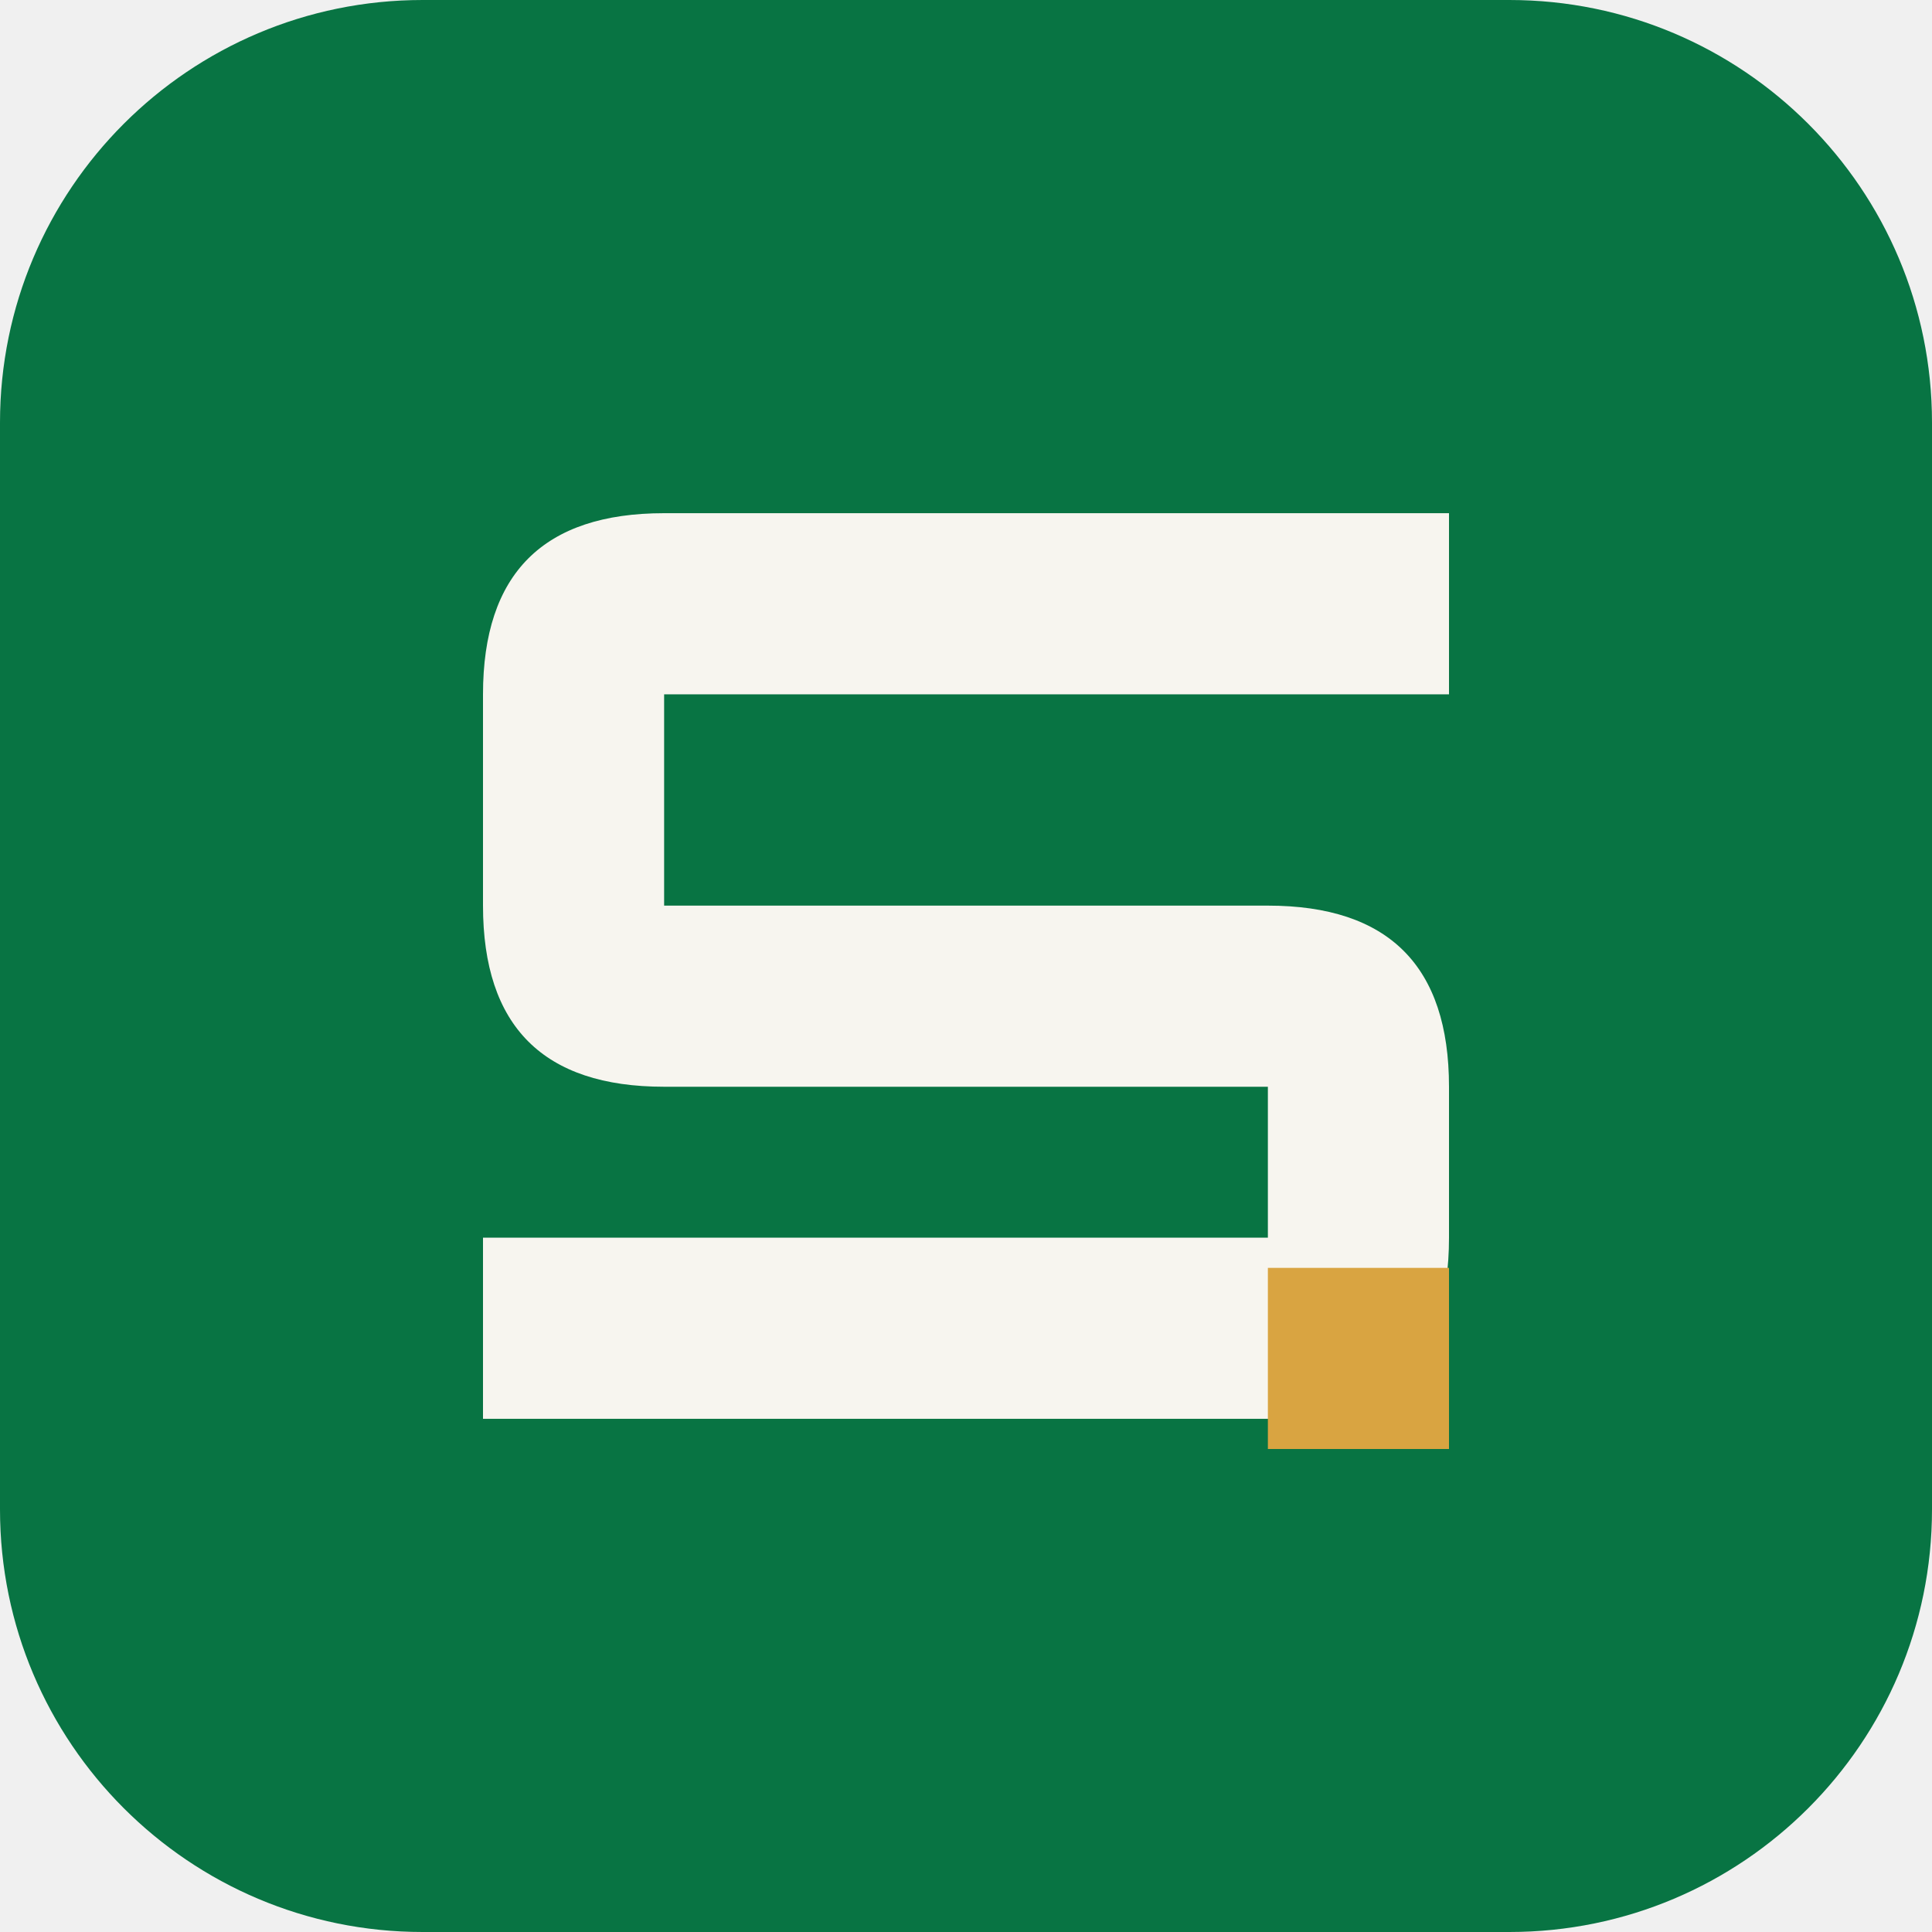
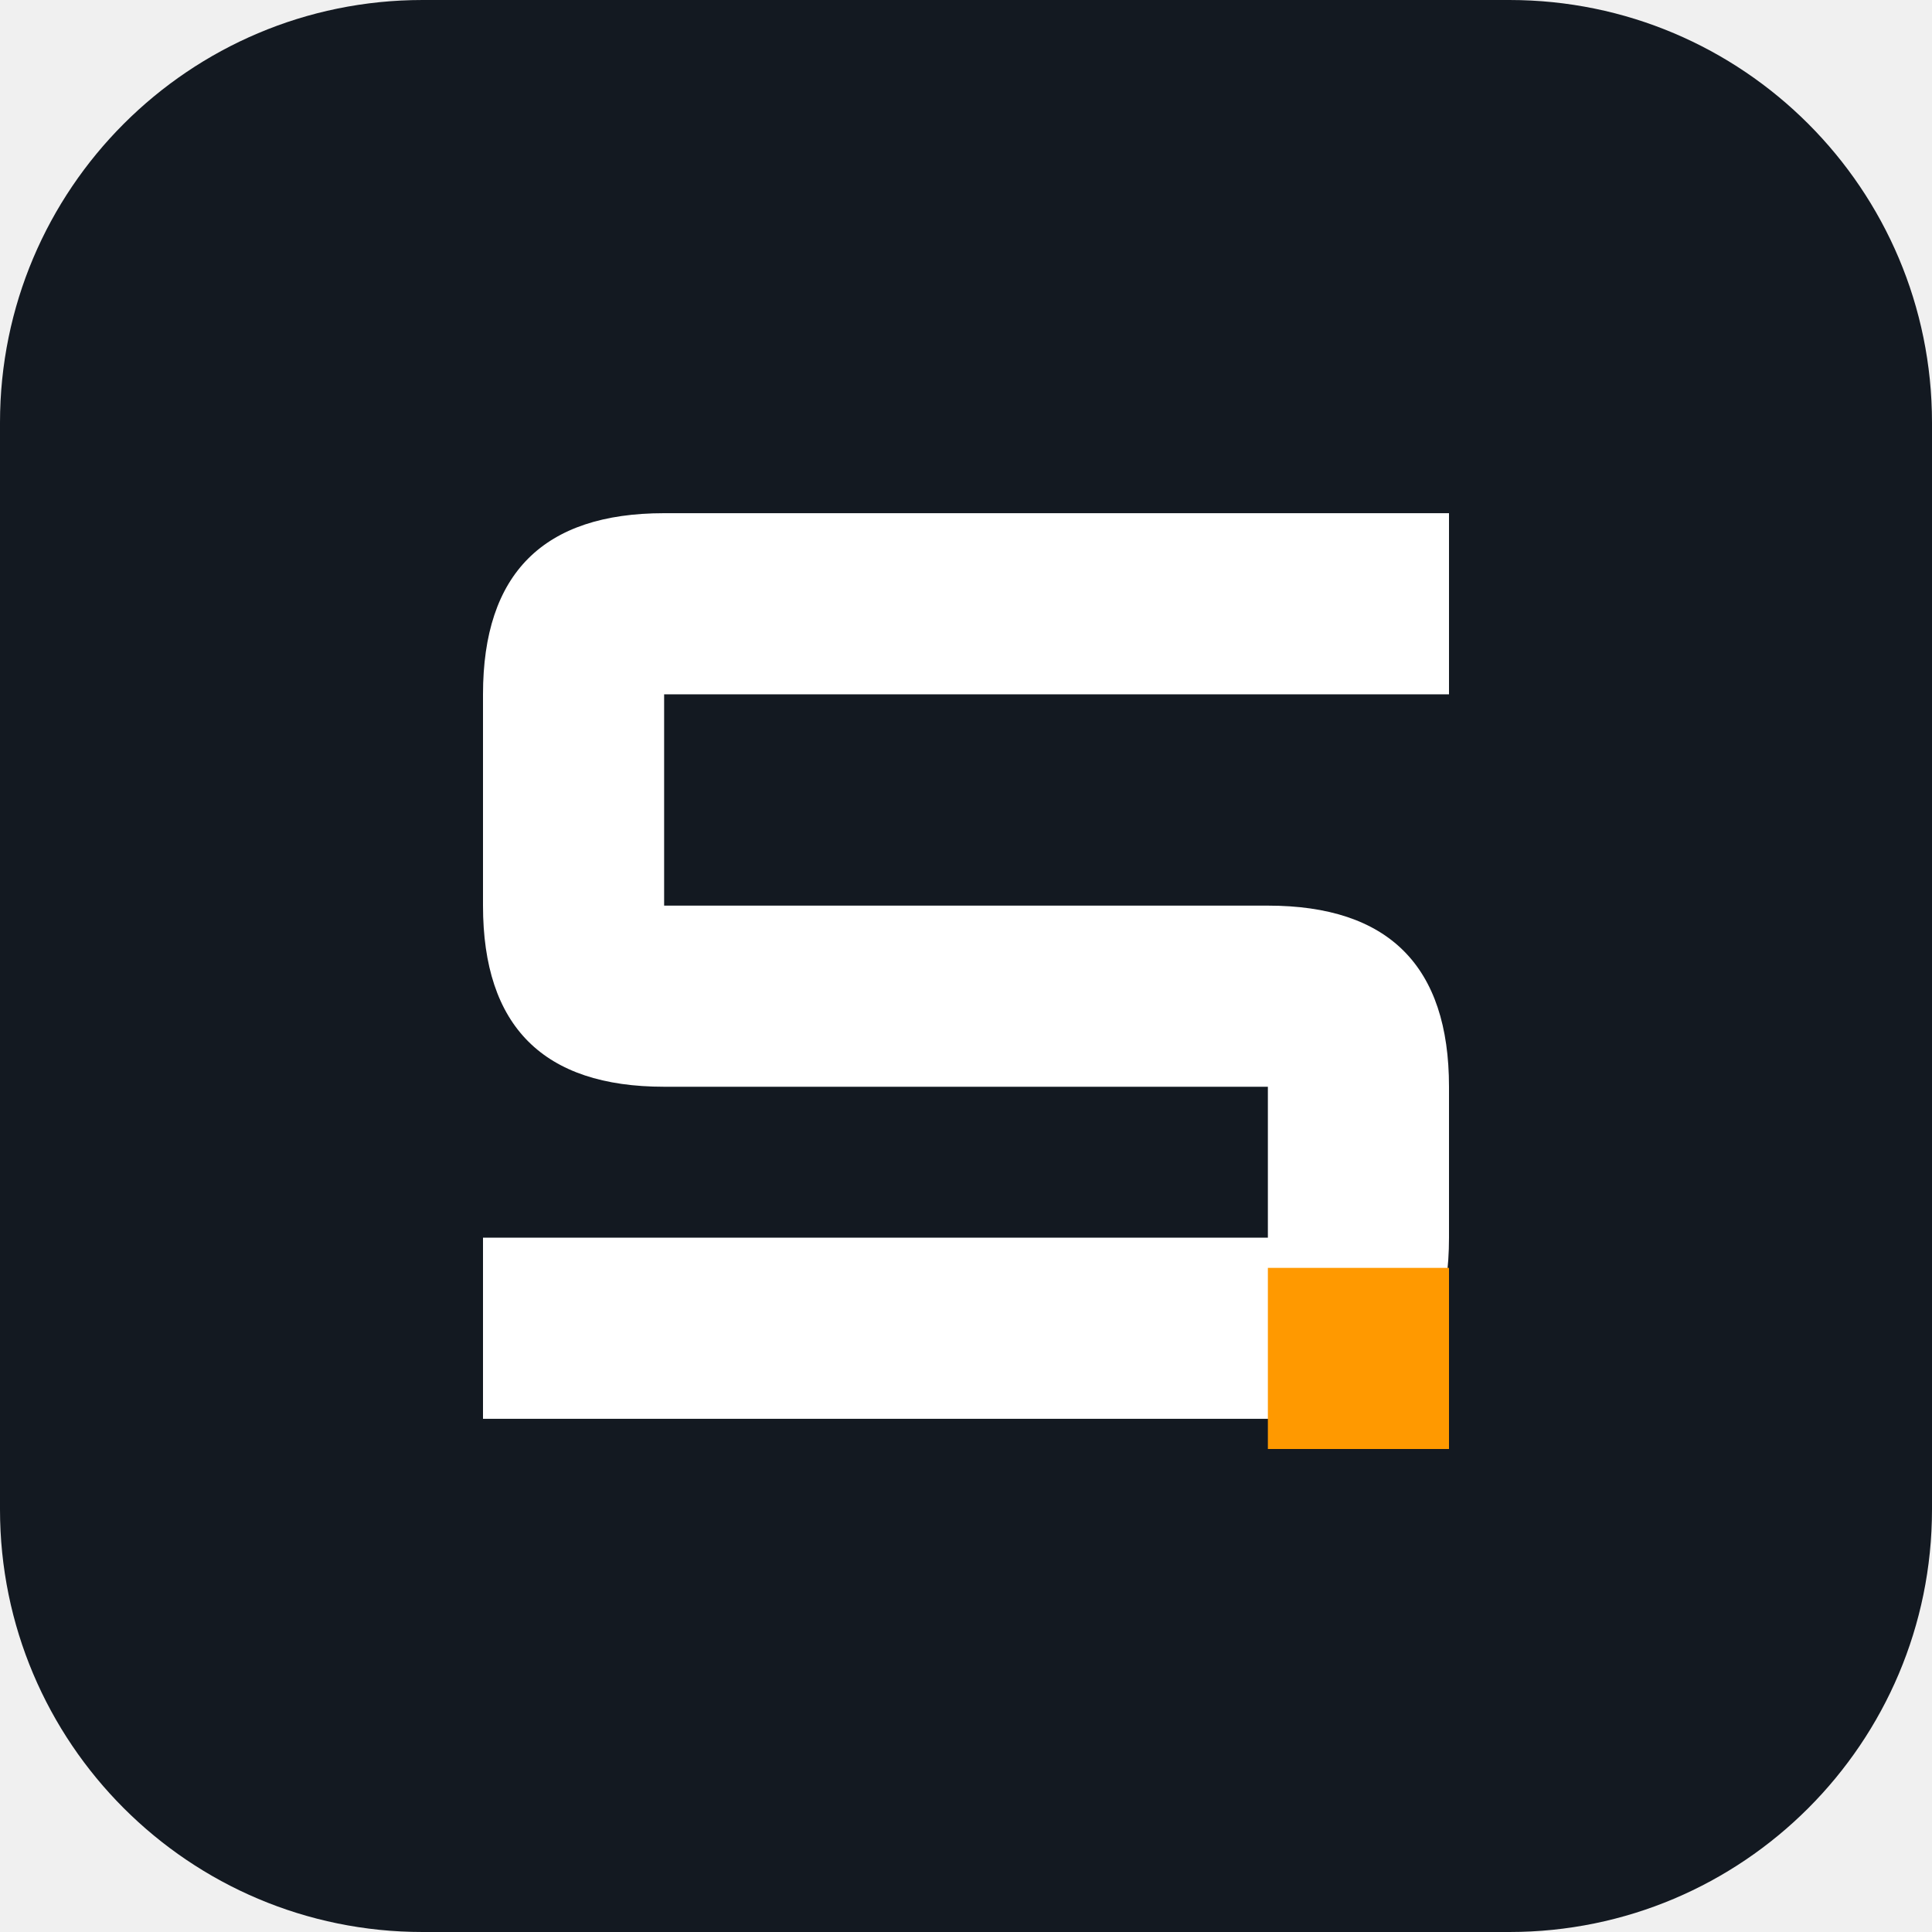
<svg xmlns="http://www.w3.org/2000/svg" viewBox="0 0 64 64" width="64" height="64">
-   <rect width="64" height="64" rx="14" fill="#087443" />
-   <path d="M16 17h32v6H22v7h20c4 0 6 2 6 6v5c0 4-2 6-6 6H16v-6h26v-5H22c-4 0-6-2-6-6v-7c0-4 2-6 6-6h26" fill="#F7F5EF" />
-   <path d="M42 42h6v6h-6z" fill="#D9A441" />
+   <rect width="64" height="64" rx="14" fill="#131921" />
+   <path d="M16 17h32v6H22v7h20c4 0 6 2 6 6v5c0 4-2 6-6 6H16v-6h26v-5H22c-4 0-6-2-6-6v-7c0-4 2-6 6-6h26" fill="#FFFFFF" />
+   <path d="M42 42h6v6h-6z" fill="#FF9900" />
</svg>
